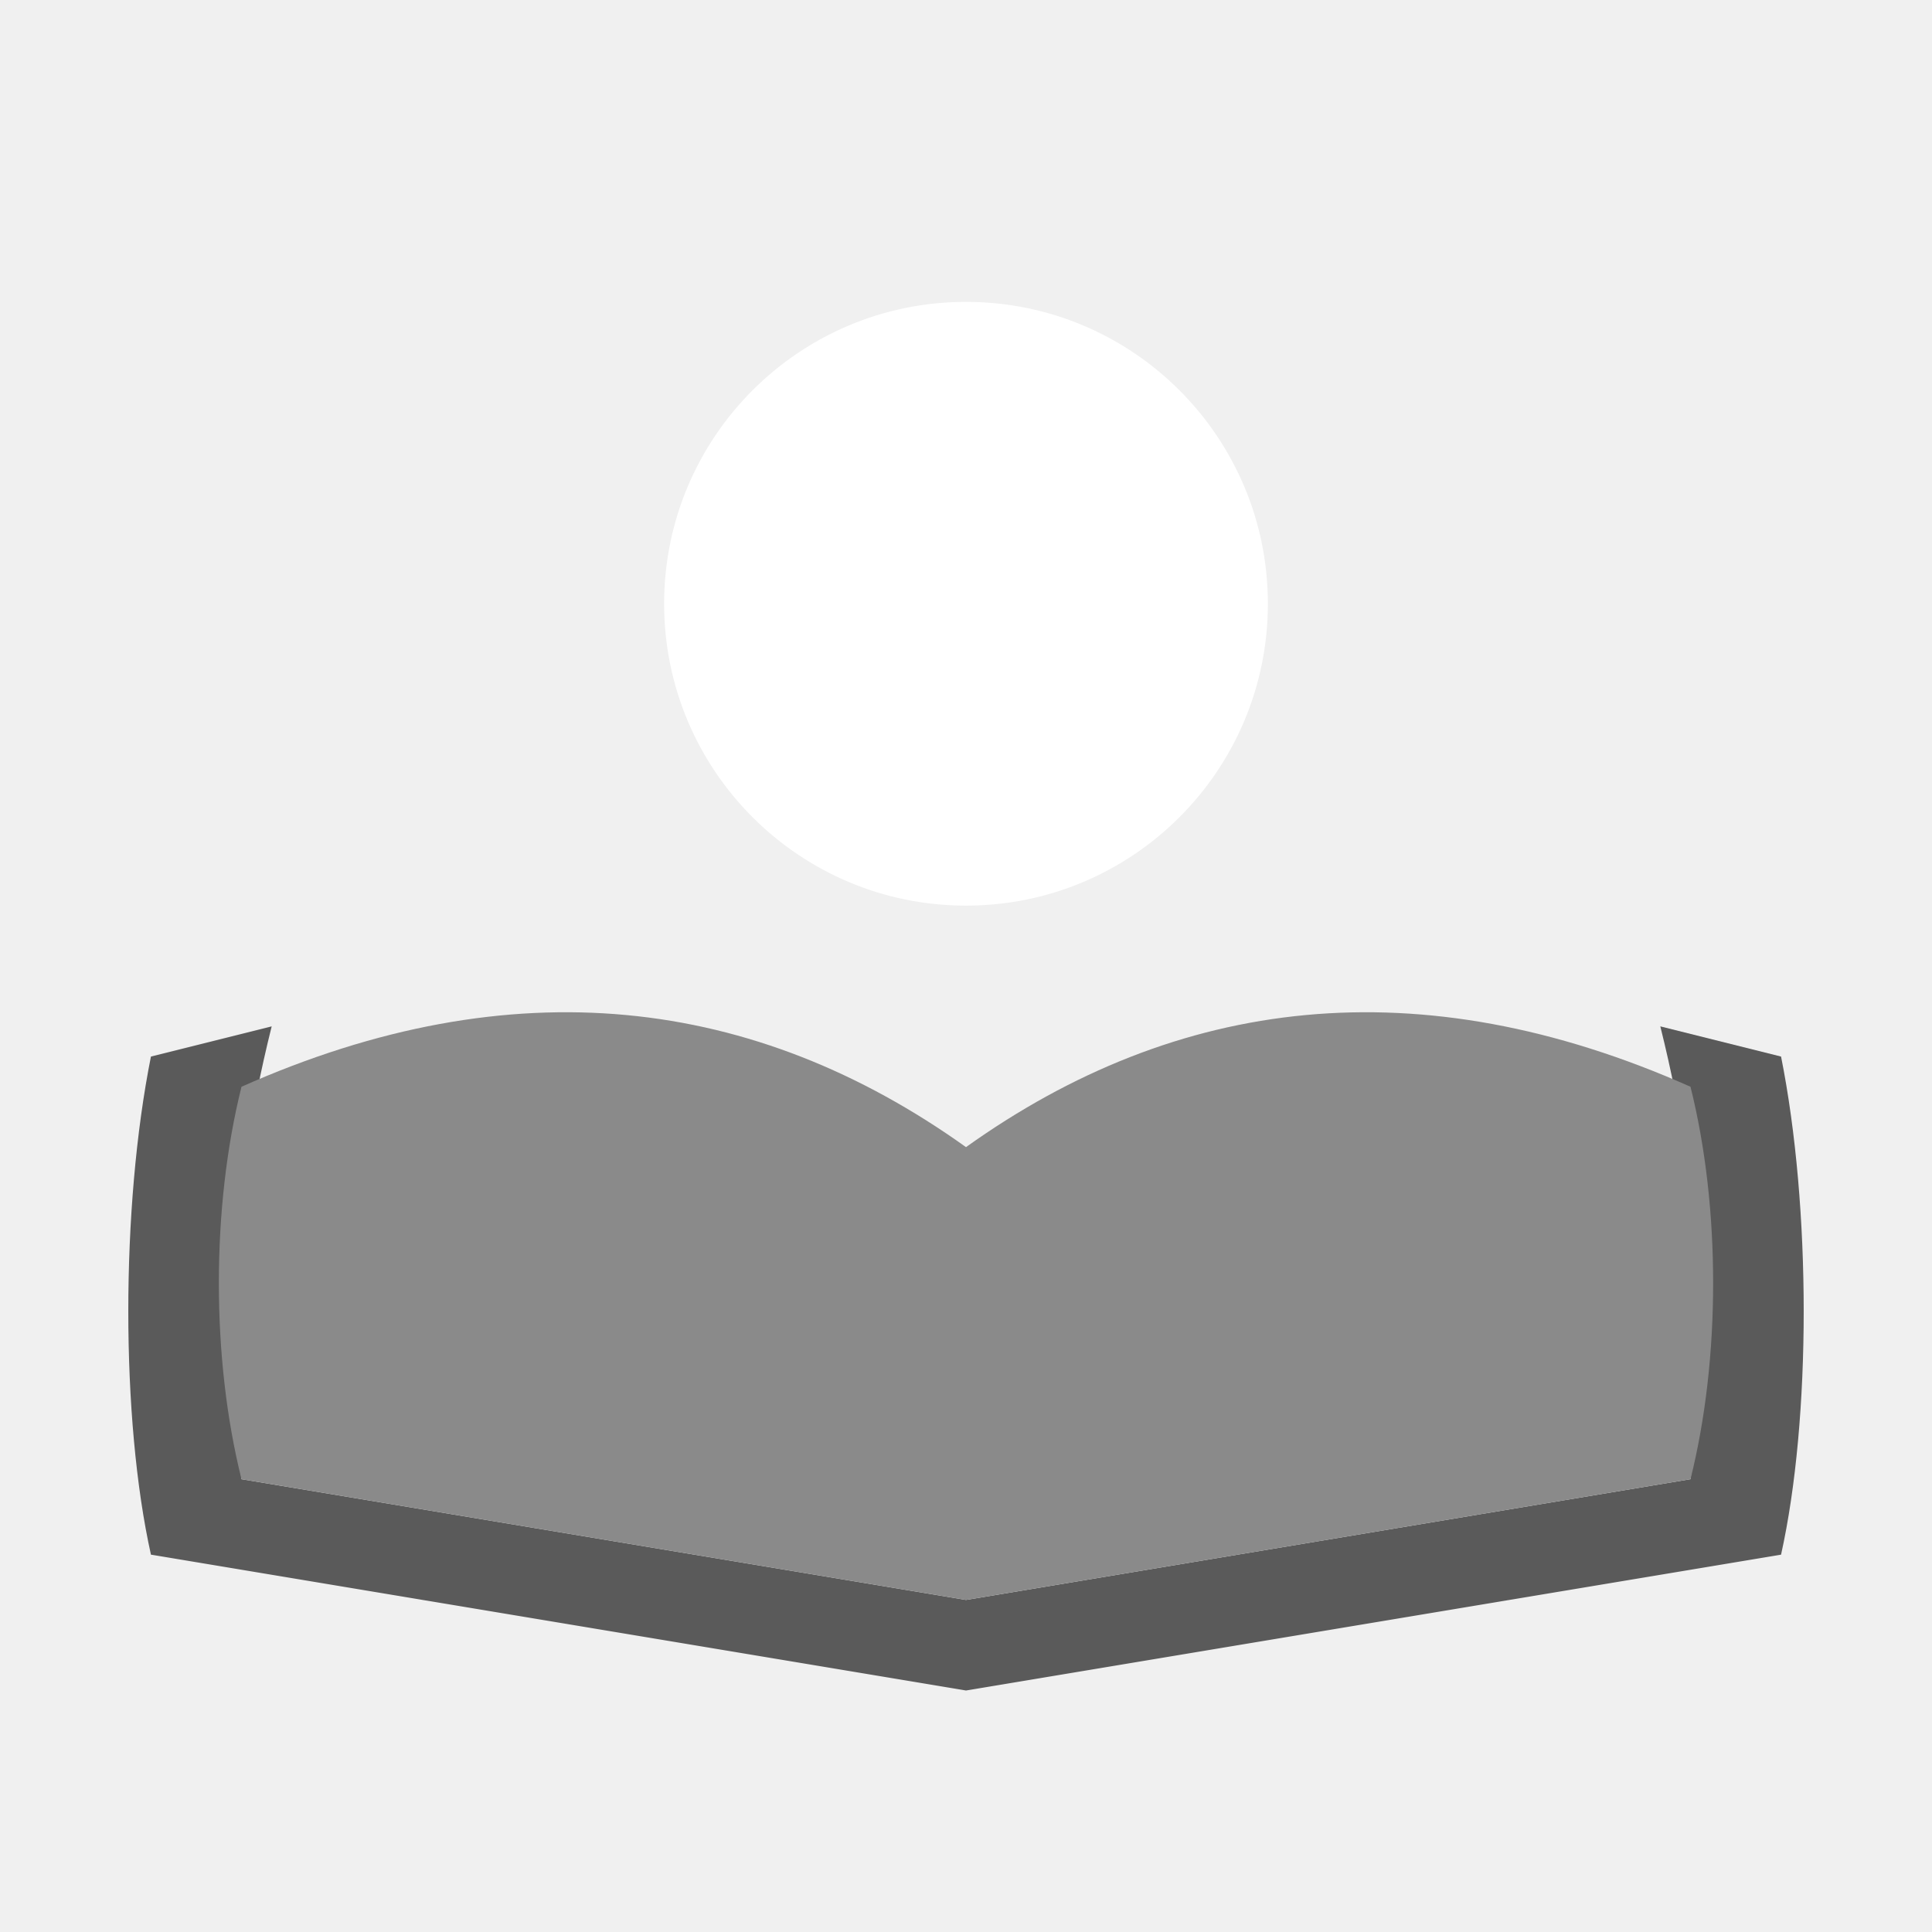
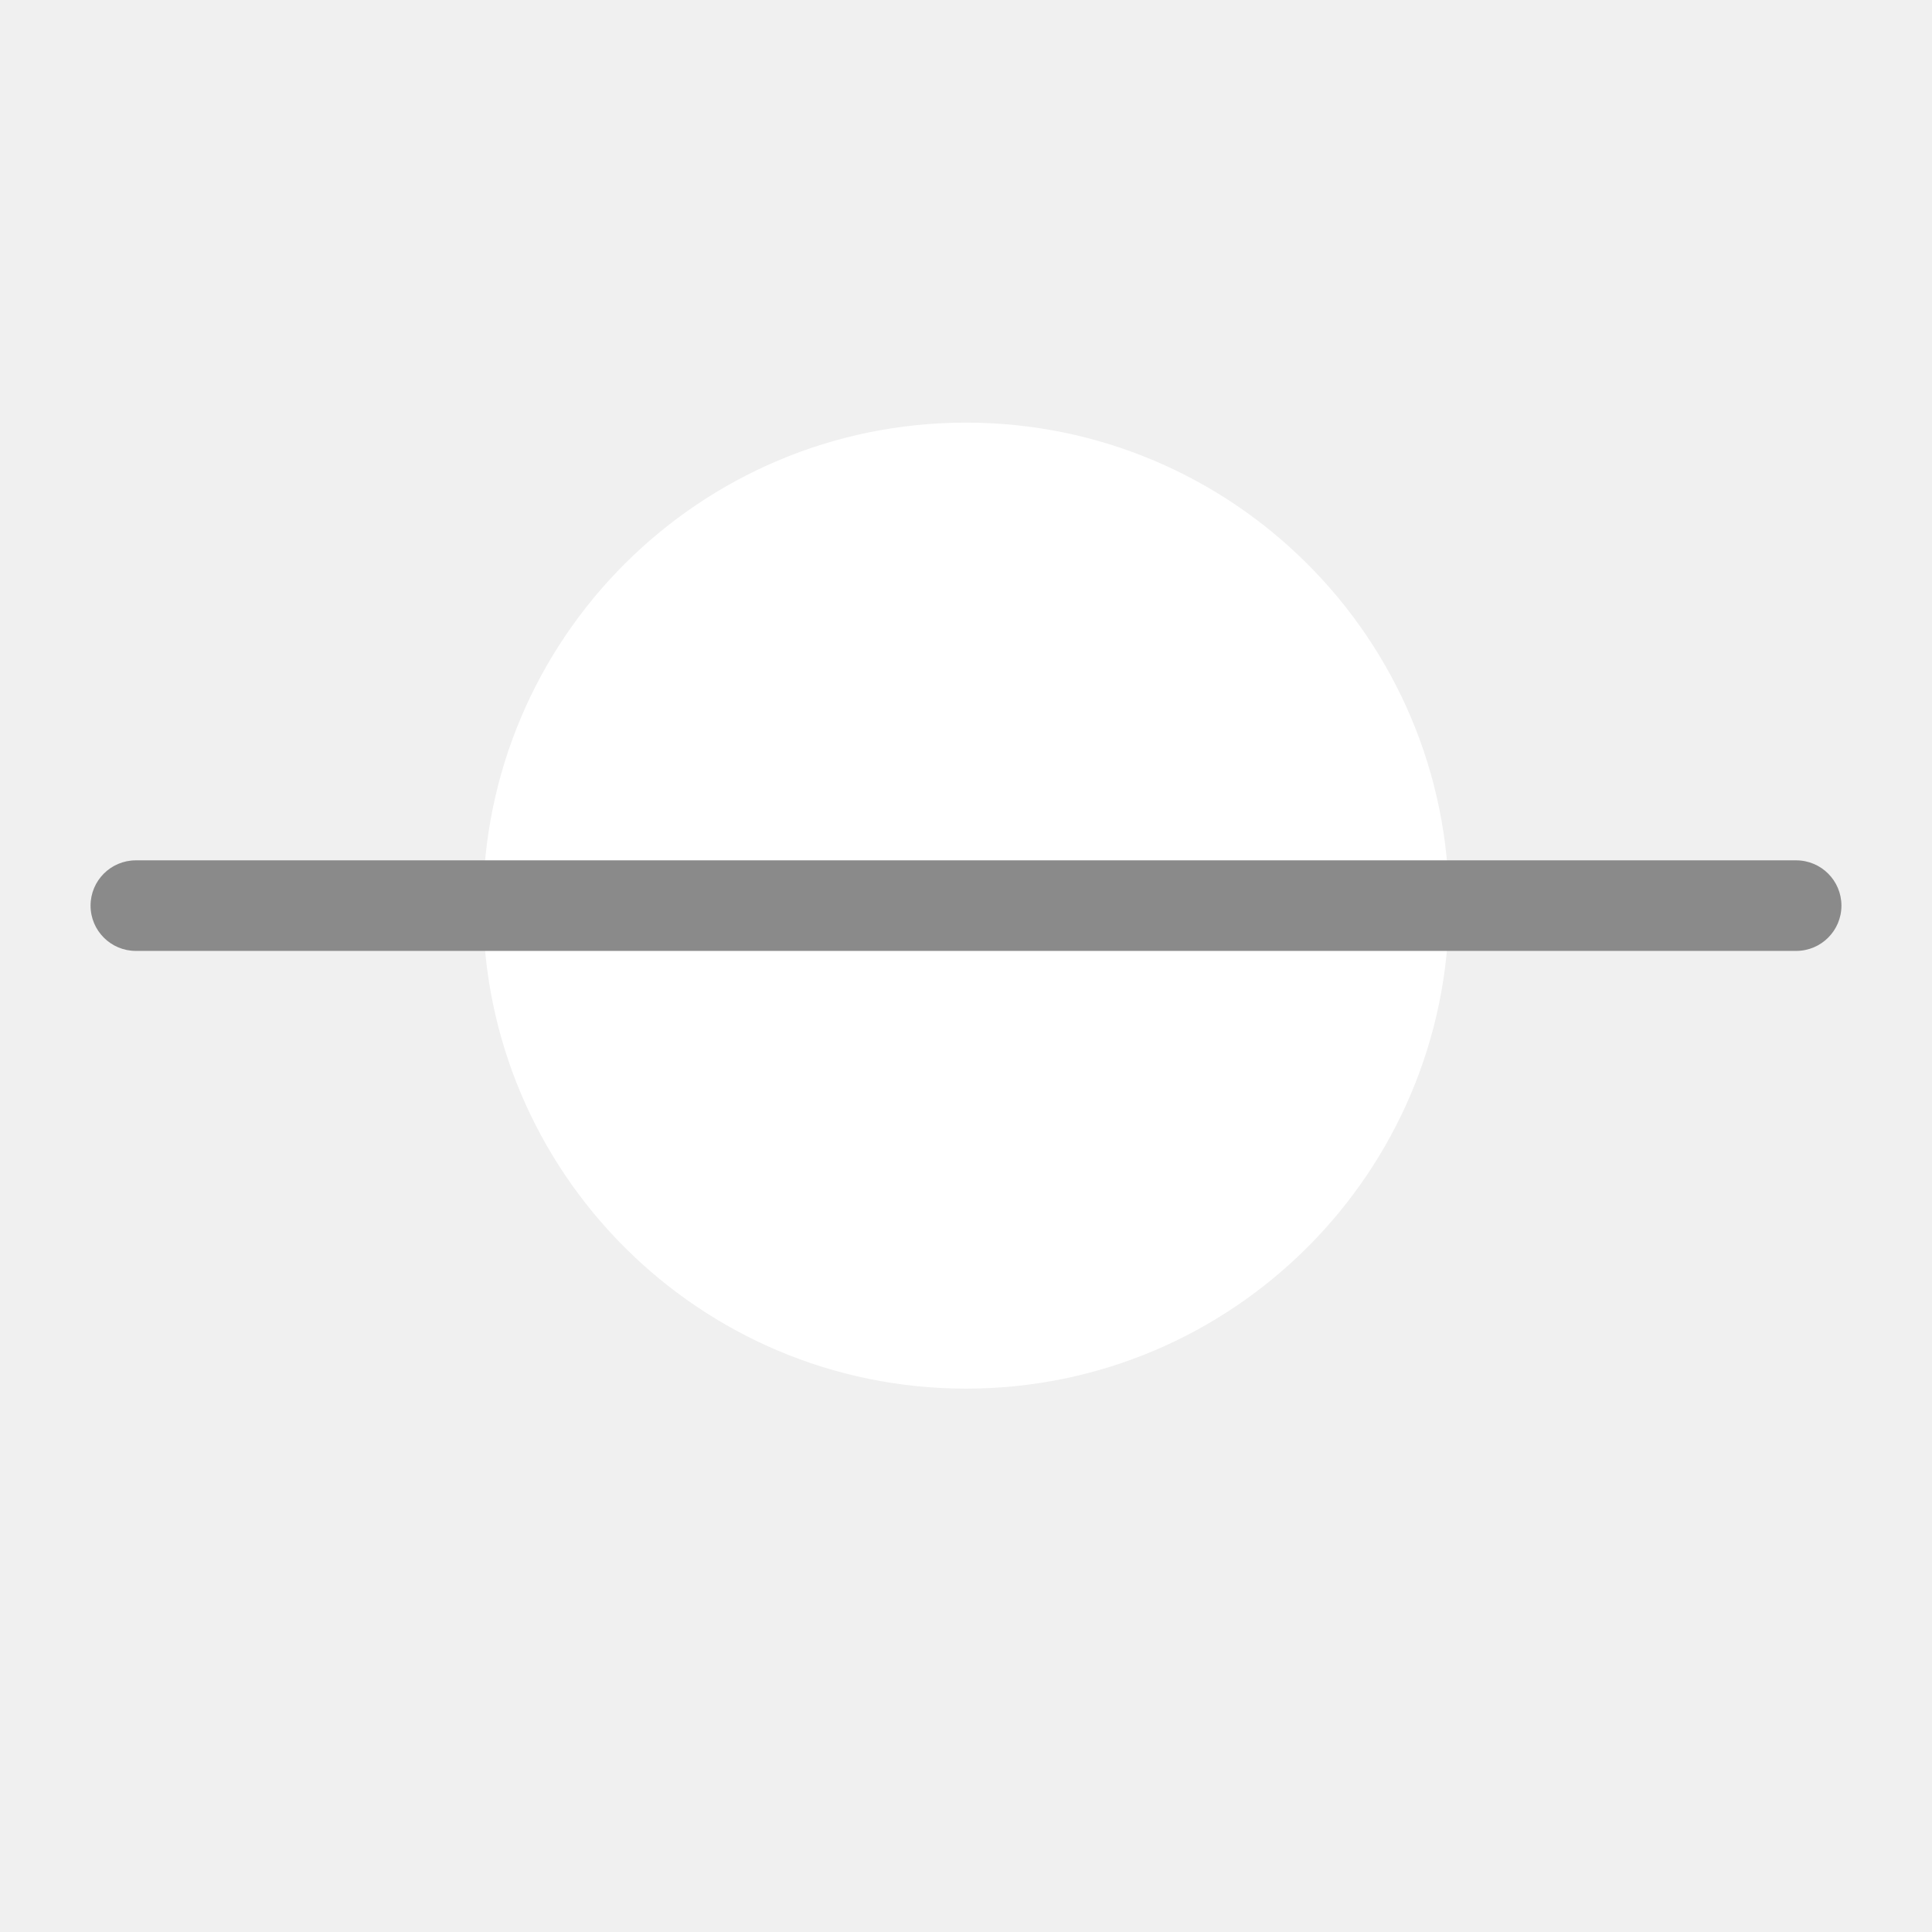
<svg xmlns="http://www.w3.org/2000/svg" viewBox="0 0 128 128" width="128" height="128">
-   <path d="M64 112L10 103C8 94 8 80 10 70L18 68C15 80 15 90 16 98L64 106Z" fill="#5a5a5a" />
-   <path d="M64 112L118 103C120 94 120 80 118 70L110 68C113 80 113 90 112 98L64 106Z" fill="#5a5a5a" />
-   <path d="M64 106L16 98C14 90 14 80 16 72C34 64 50 66 64 76Z" fill="#8a8a8a" />
-   <path d="M64 106L112 98C114 90 114 80 112 72C94 64 78 66 64 76Z" fill="#8a8a8a" />
-   <circle cx="64" cy="40" r="20" fill="#fff" />
+   <circle cx="64" cy="60" r="32" fill="#fff" />
+   <rect x="6" y="57" width="116" height="6" rx="3" fill="#8a8a8a" />
</svg>
